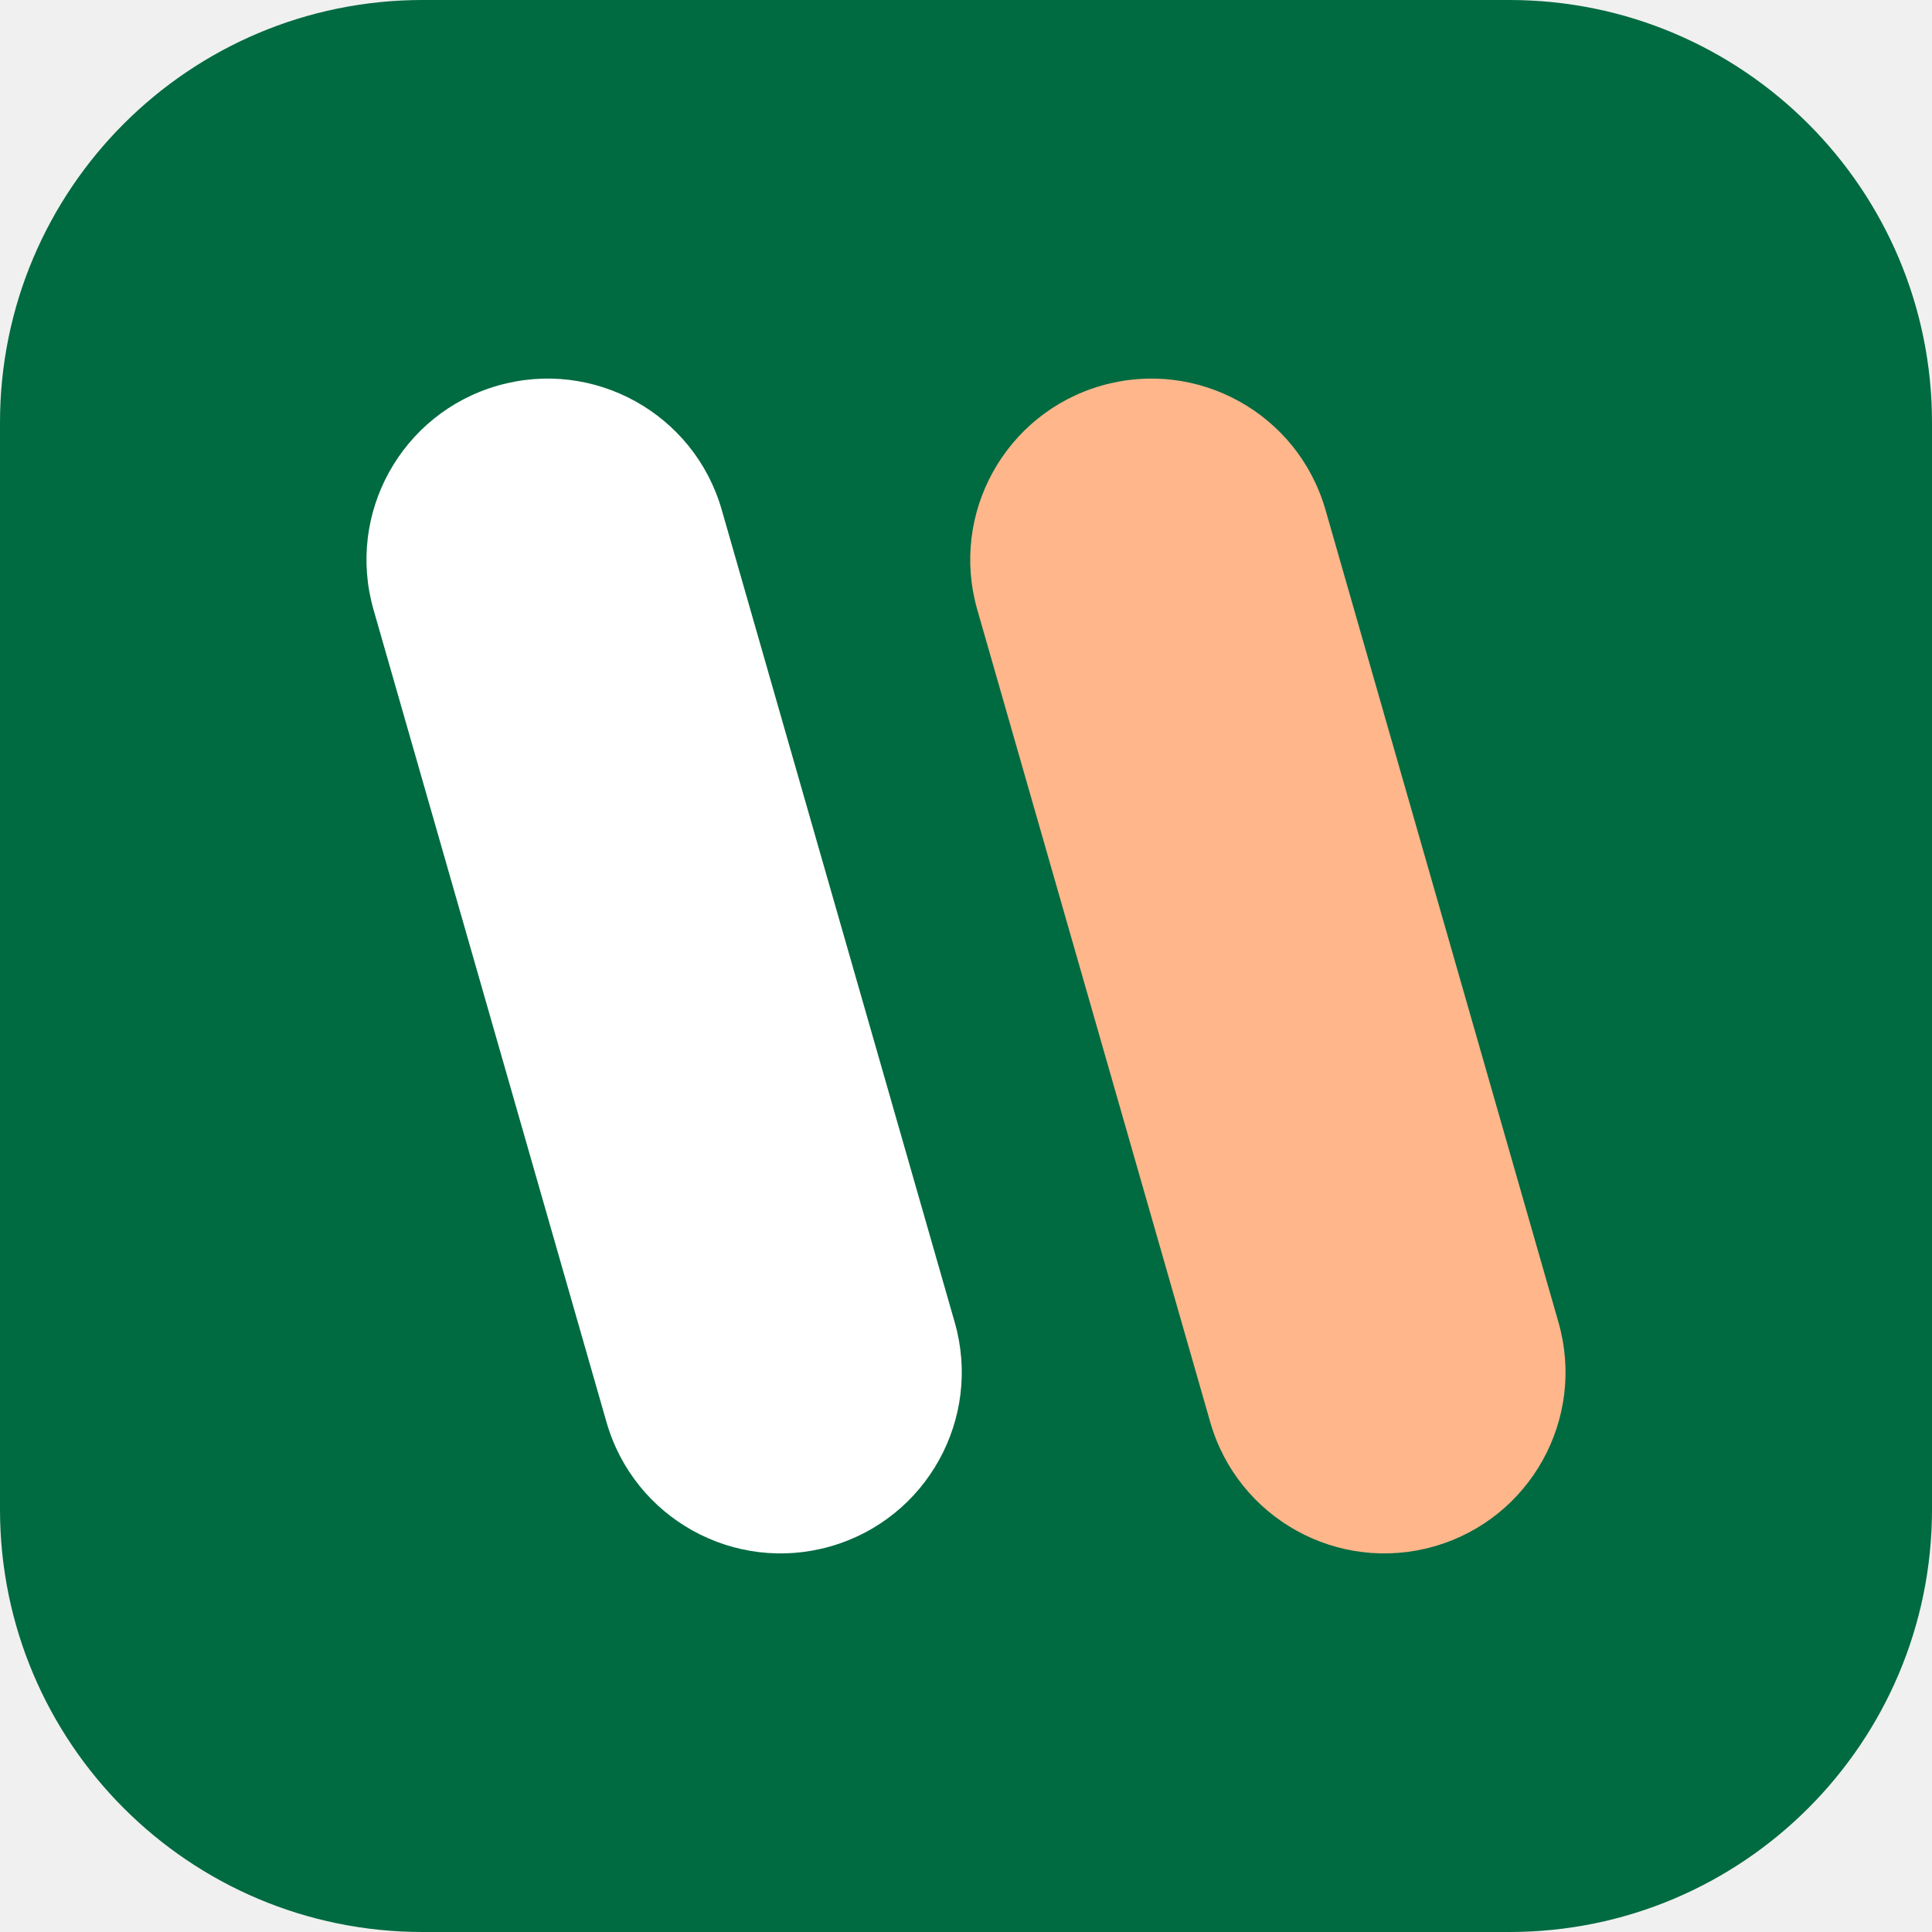
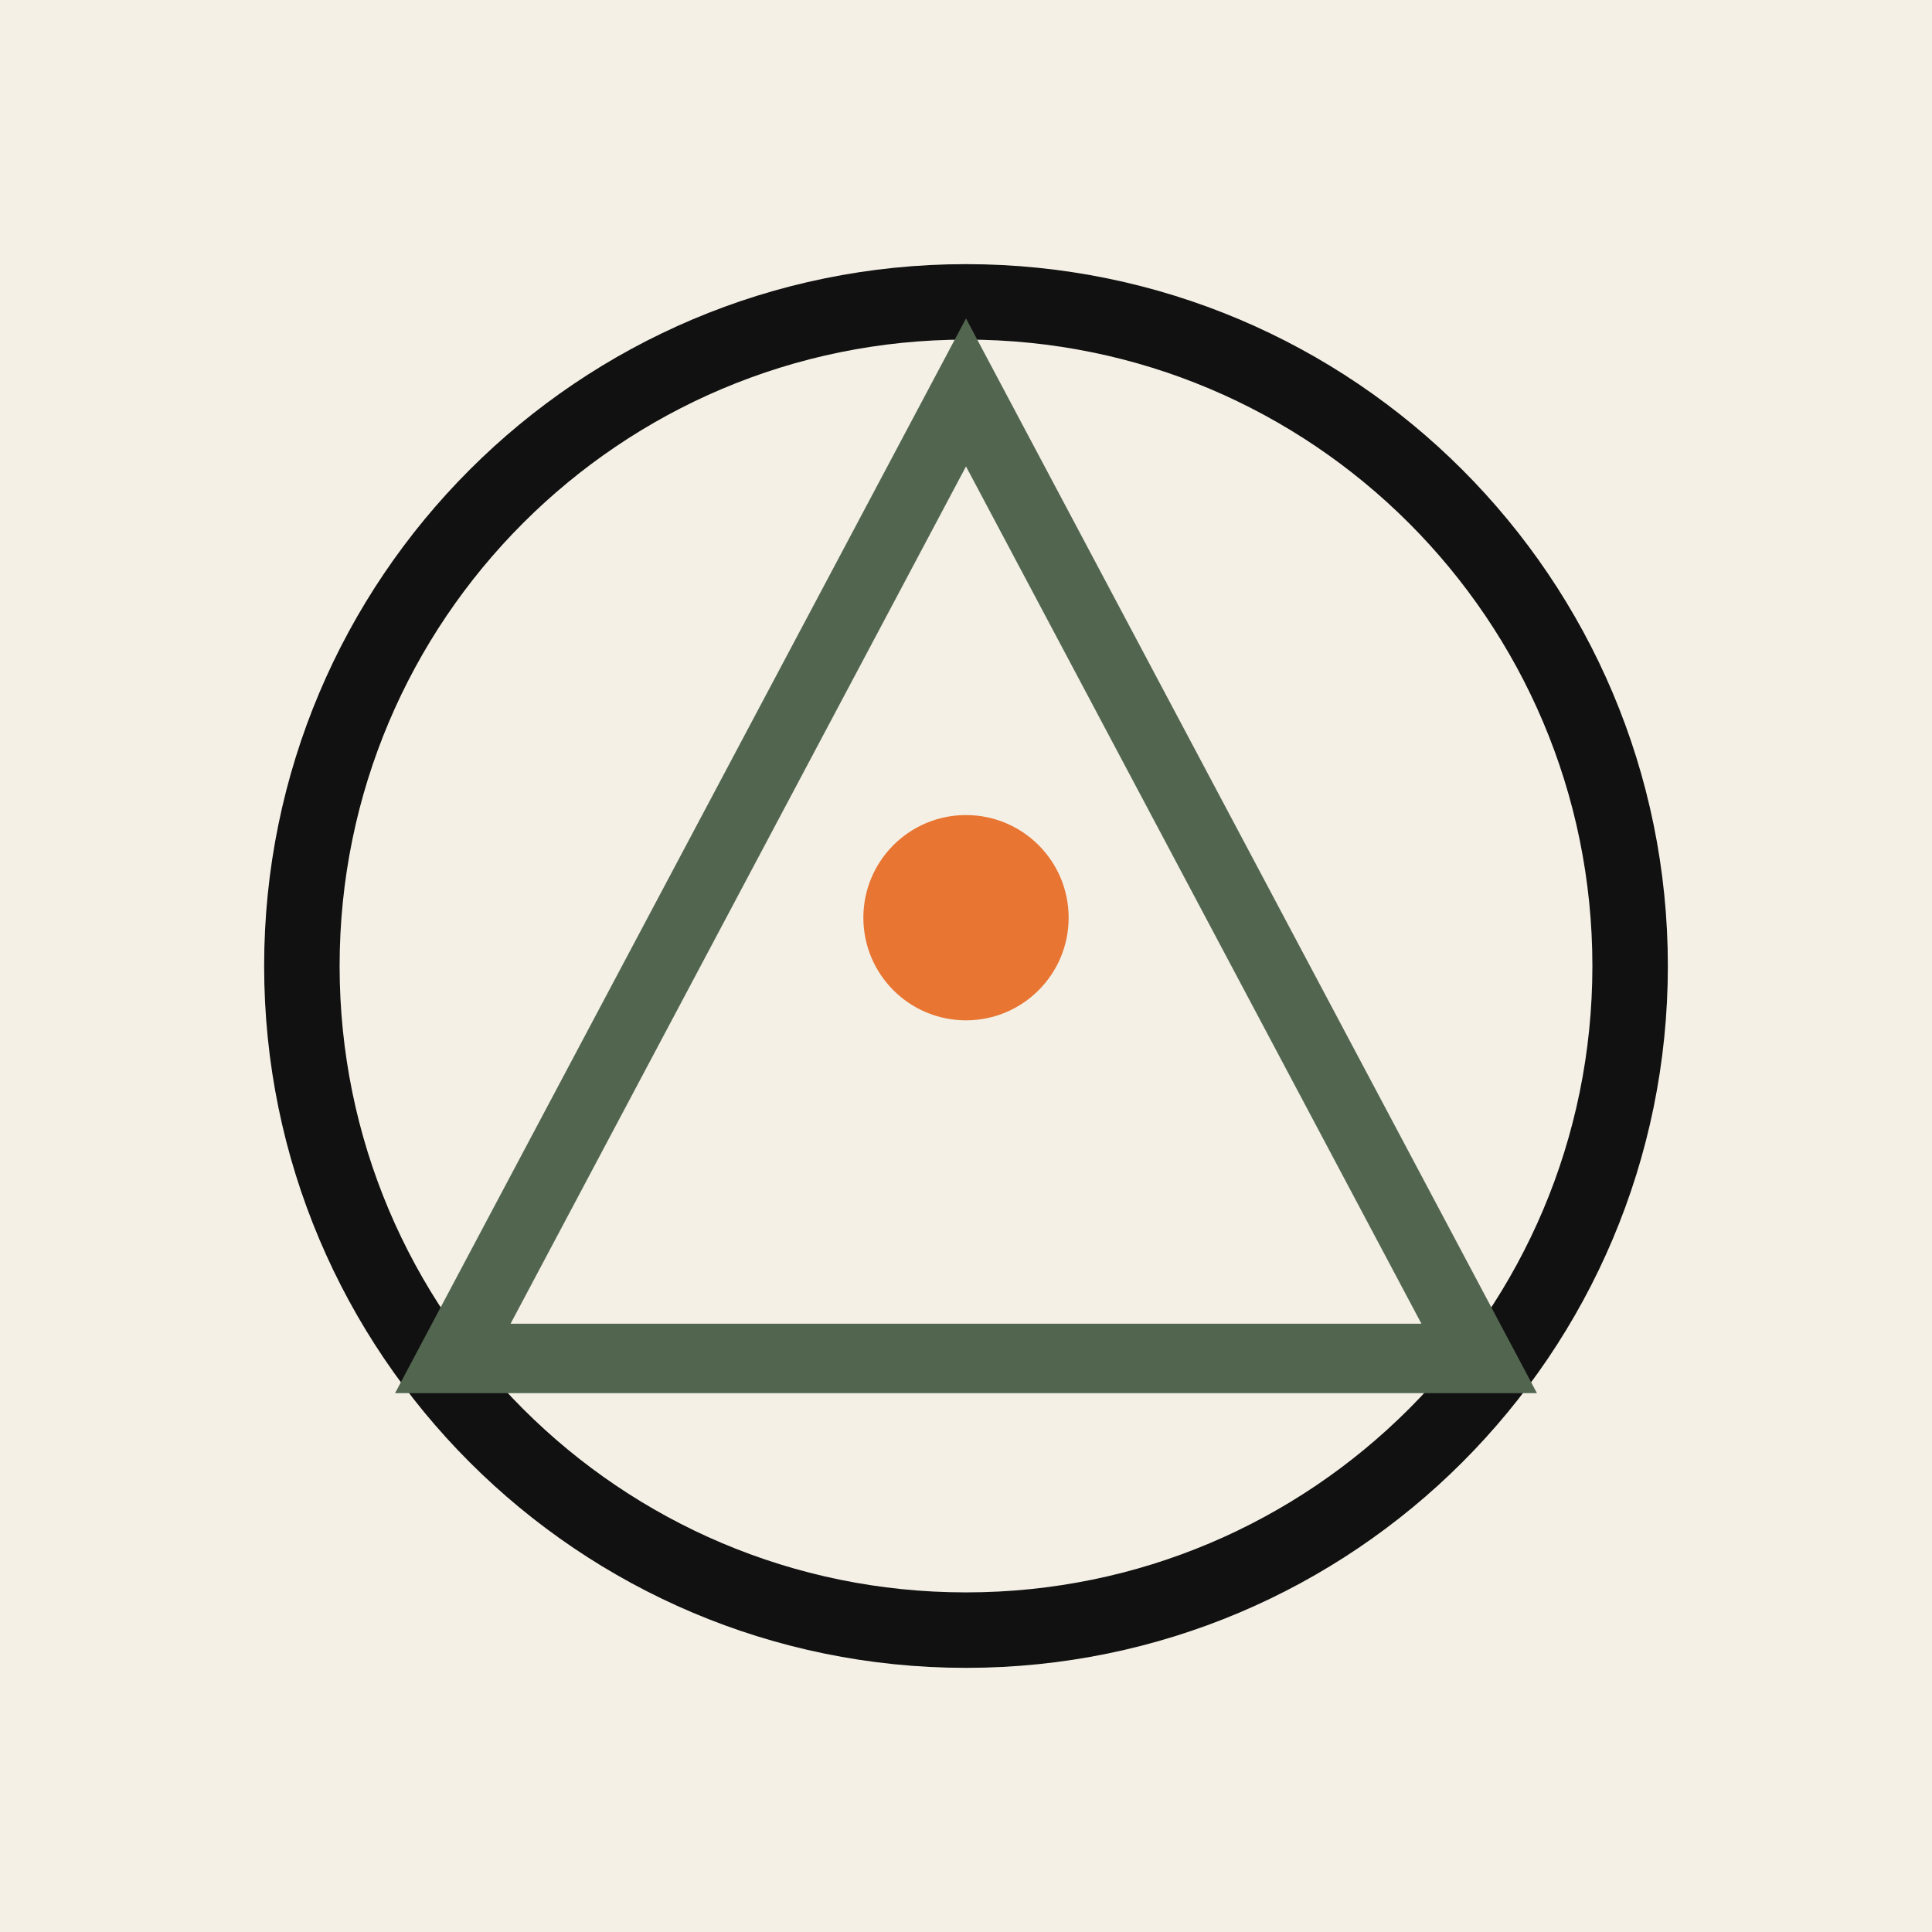
<svg xmlns="http://www.w3.org/2000/svg" viewBox="0 0 32 32">
-   <rect width="32" height="32" rx="7" fill="#006a41" />
-   <rect x="8" y="6" width="6" height="20" rx="3" fill="white" transform="rotate(-16 11 16)" />
-   <rect x="18" y="6" width="6" height="20" rx="3" fill="#ffb68b" transform="rotate(-16 21 16)" />
+   <rect width="32" height="32" fill="#F4F0E6" />
+   <circle cx="16" cy="16" r="11" fill="none" stroke="#111111" stroke-width="1.25" />
+   <path d="M16 6.5 L24.5 22.5 H7.5 Z" fill="none" stroke="#52664F" stroke-width="1.15" />
+   <circle cx="16" cy="15.2" r="1.7" fill="#E87532" />
</svg>
